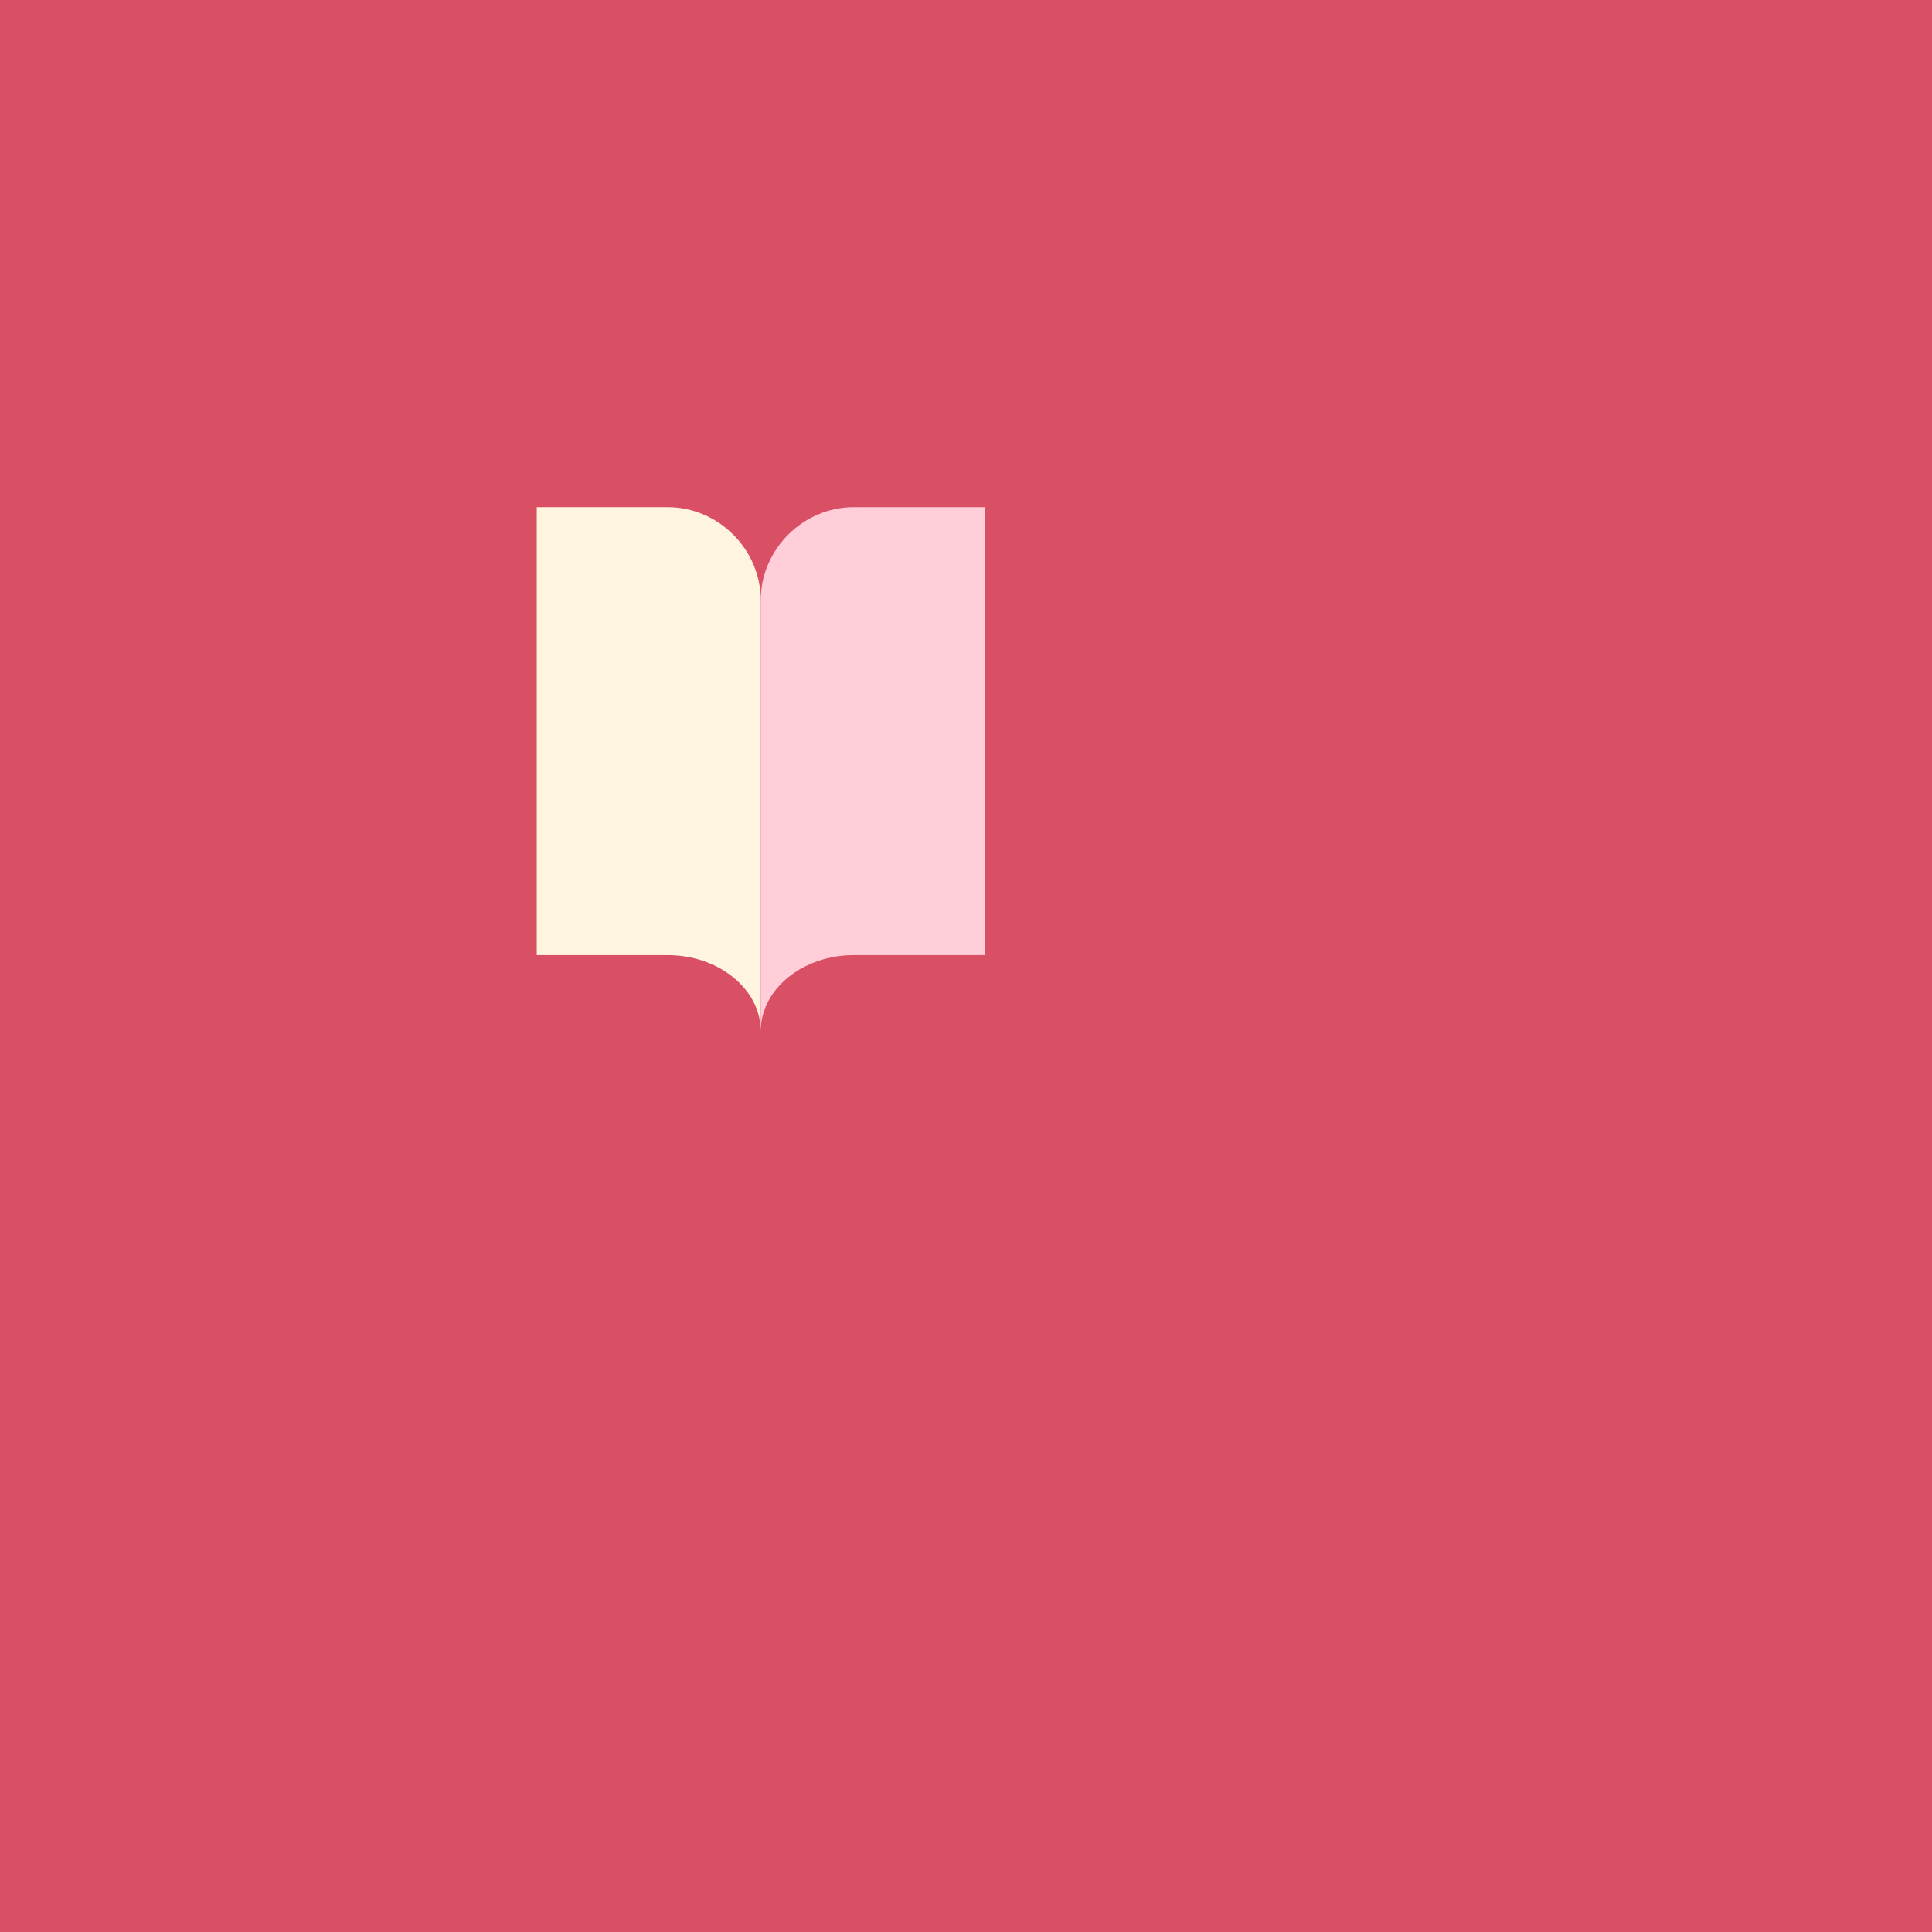
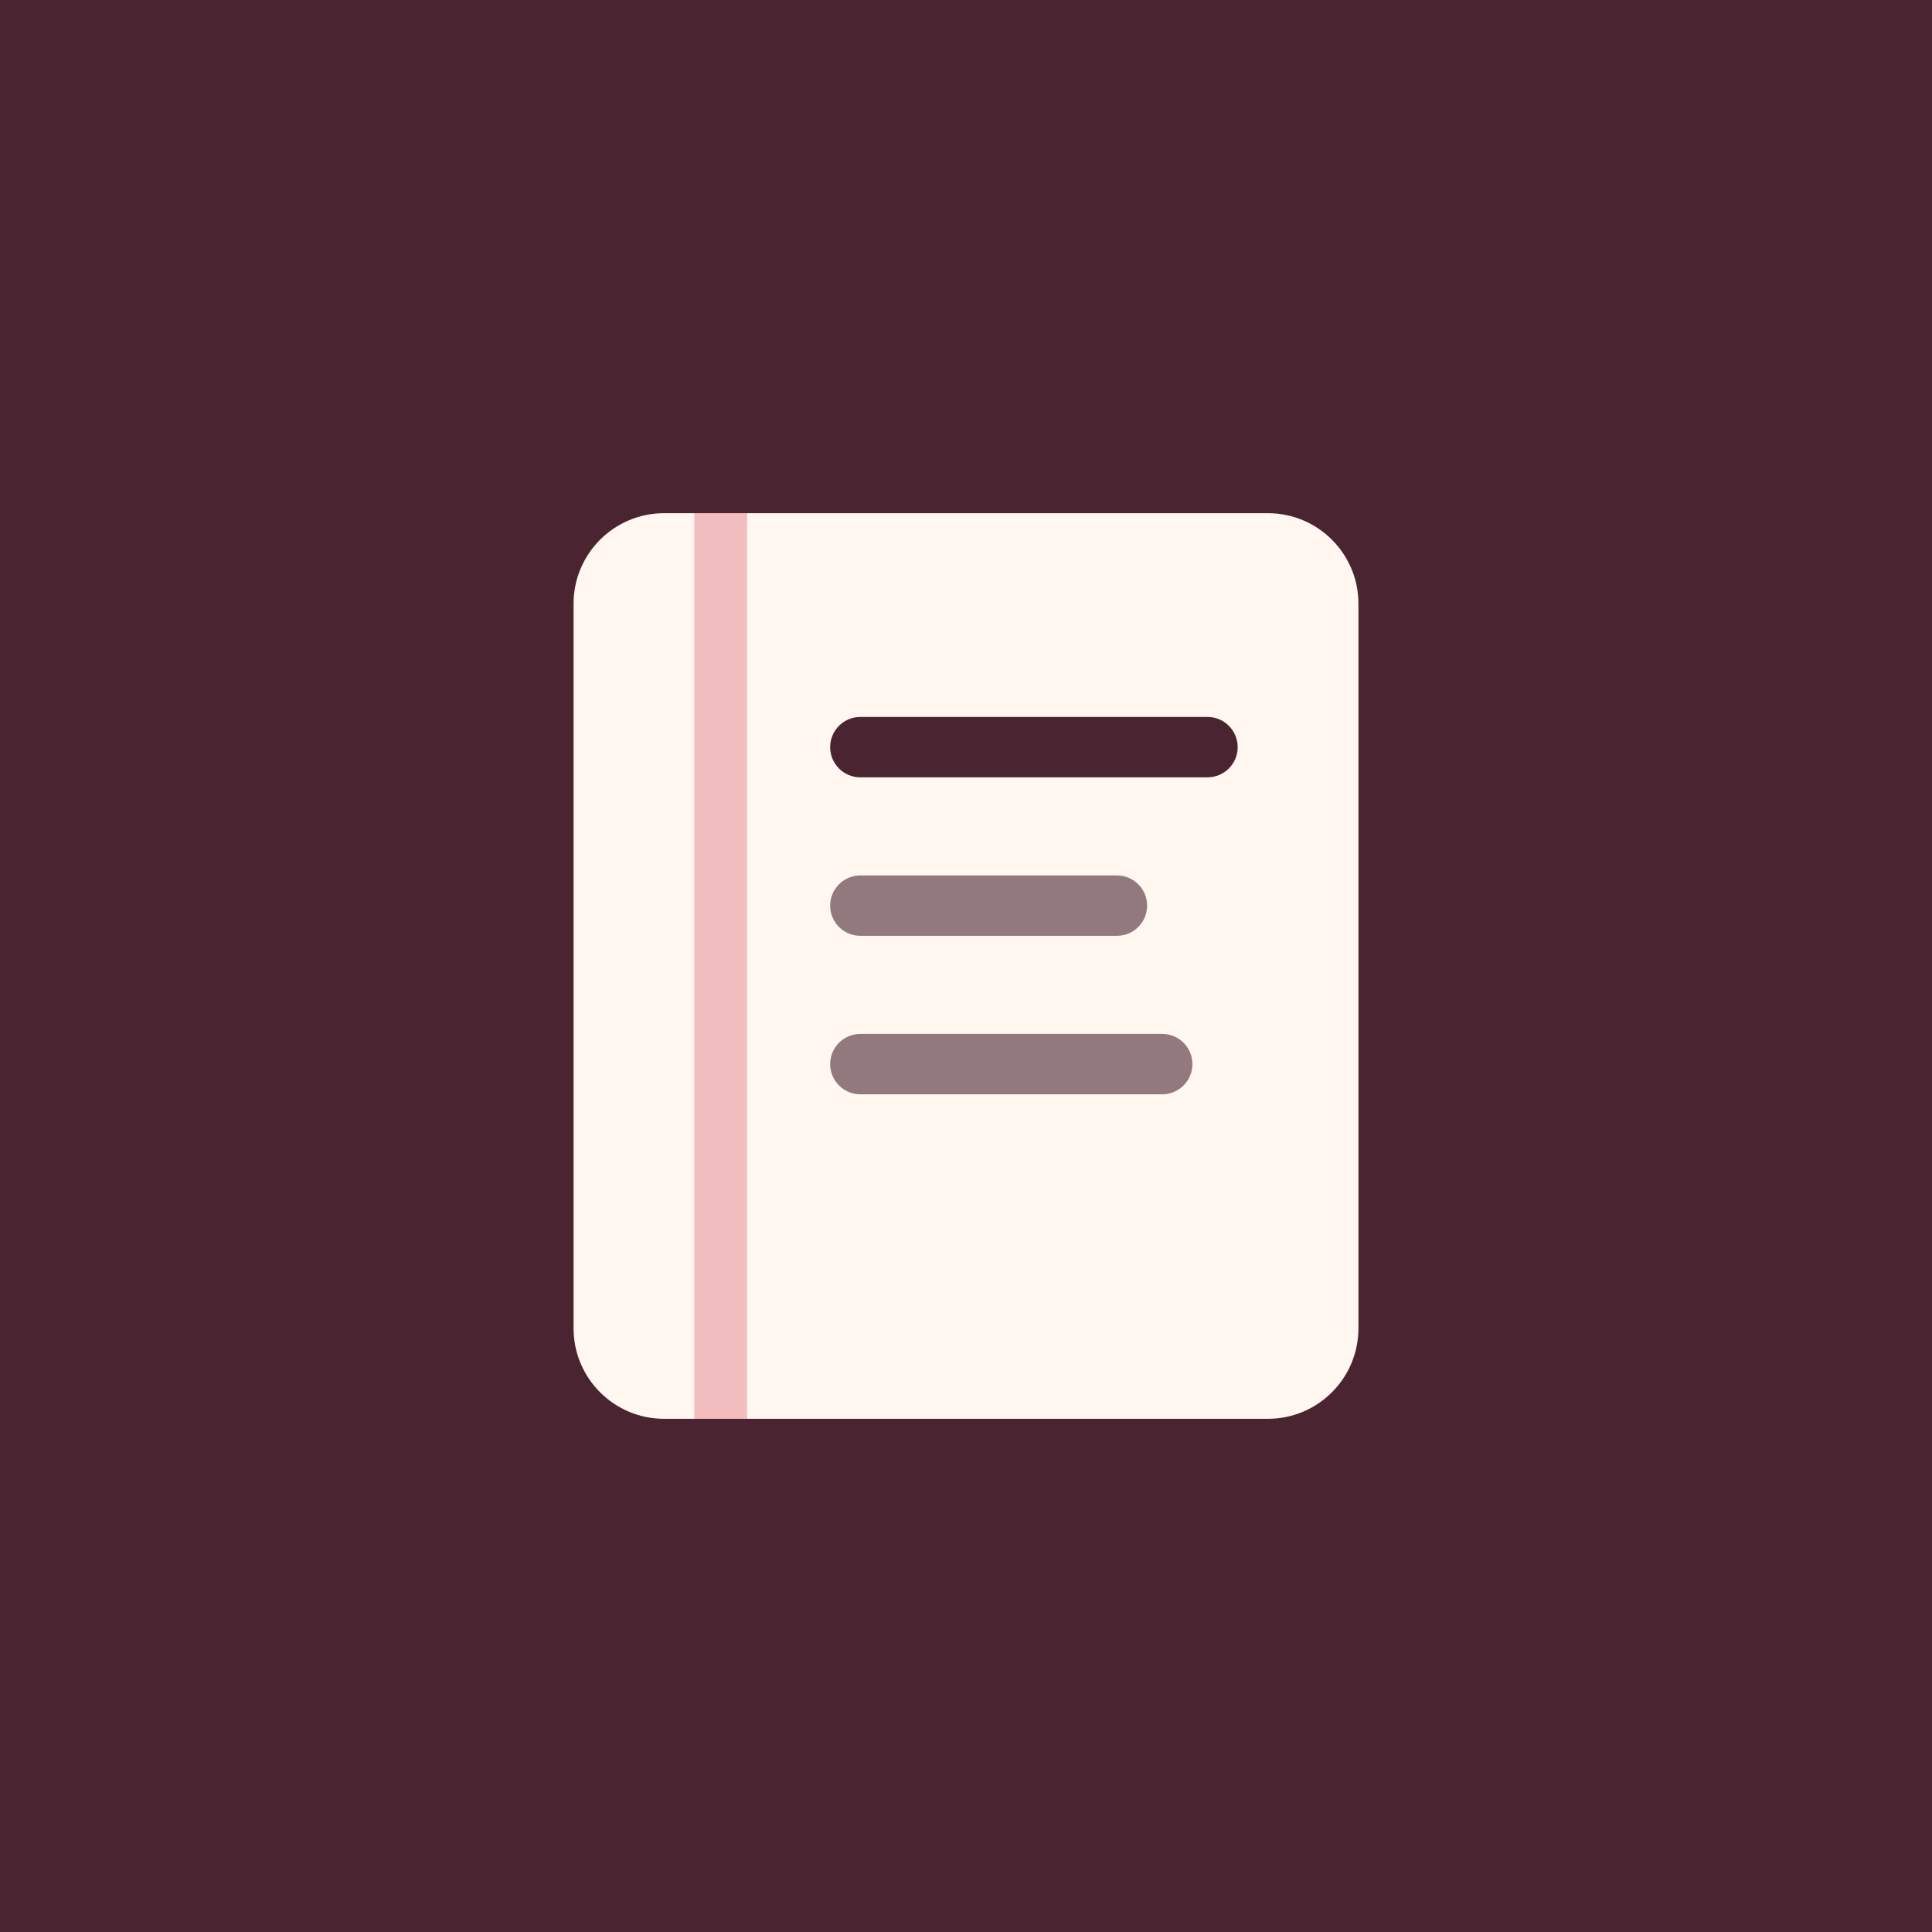
<svg xmlns="http://www.w3.org/2000/svg" viewBox="0 0 512 512">
-   <rect width="512" height="512" fill="#D94F63" />
-   <g transform="translate(112 112) scale(0.56)">
-     <path d="M54 40h62c24 0 44 20 44 44v204c0-20-20-36-44-36H54z" fill="#FFF4DE" />
-     <path d="M266 40h-62c-24 0-44 20-44 44v204c0-20 20-36 44-36h62z" fill="#FFCED8" />
-   </g>
+   <rect width="512" height="512" fill="#4A2430" />
+   <rect x="152" y="136" width="208" height="240" rx="24" fill="#FFF7F0" />
+   <rect x="184" y="136" width="14" height="240" fill="#D94F63" opacity="0.35" />
+   <rect x="220" y="190" width="108" height="16" rx="8" fill="#4A2430" />
+   <rect x="220" y="232" width="84" height="16" rx="8" fill="#4A2430" opacity="0.6" />
+   <rect x="220" y="274" width="96" height="16" rx="8" fill="#4A2430" opacity="0.6" />
</svg>
